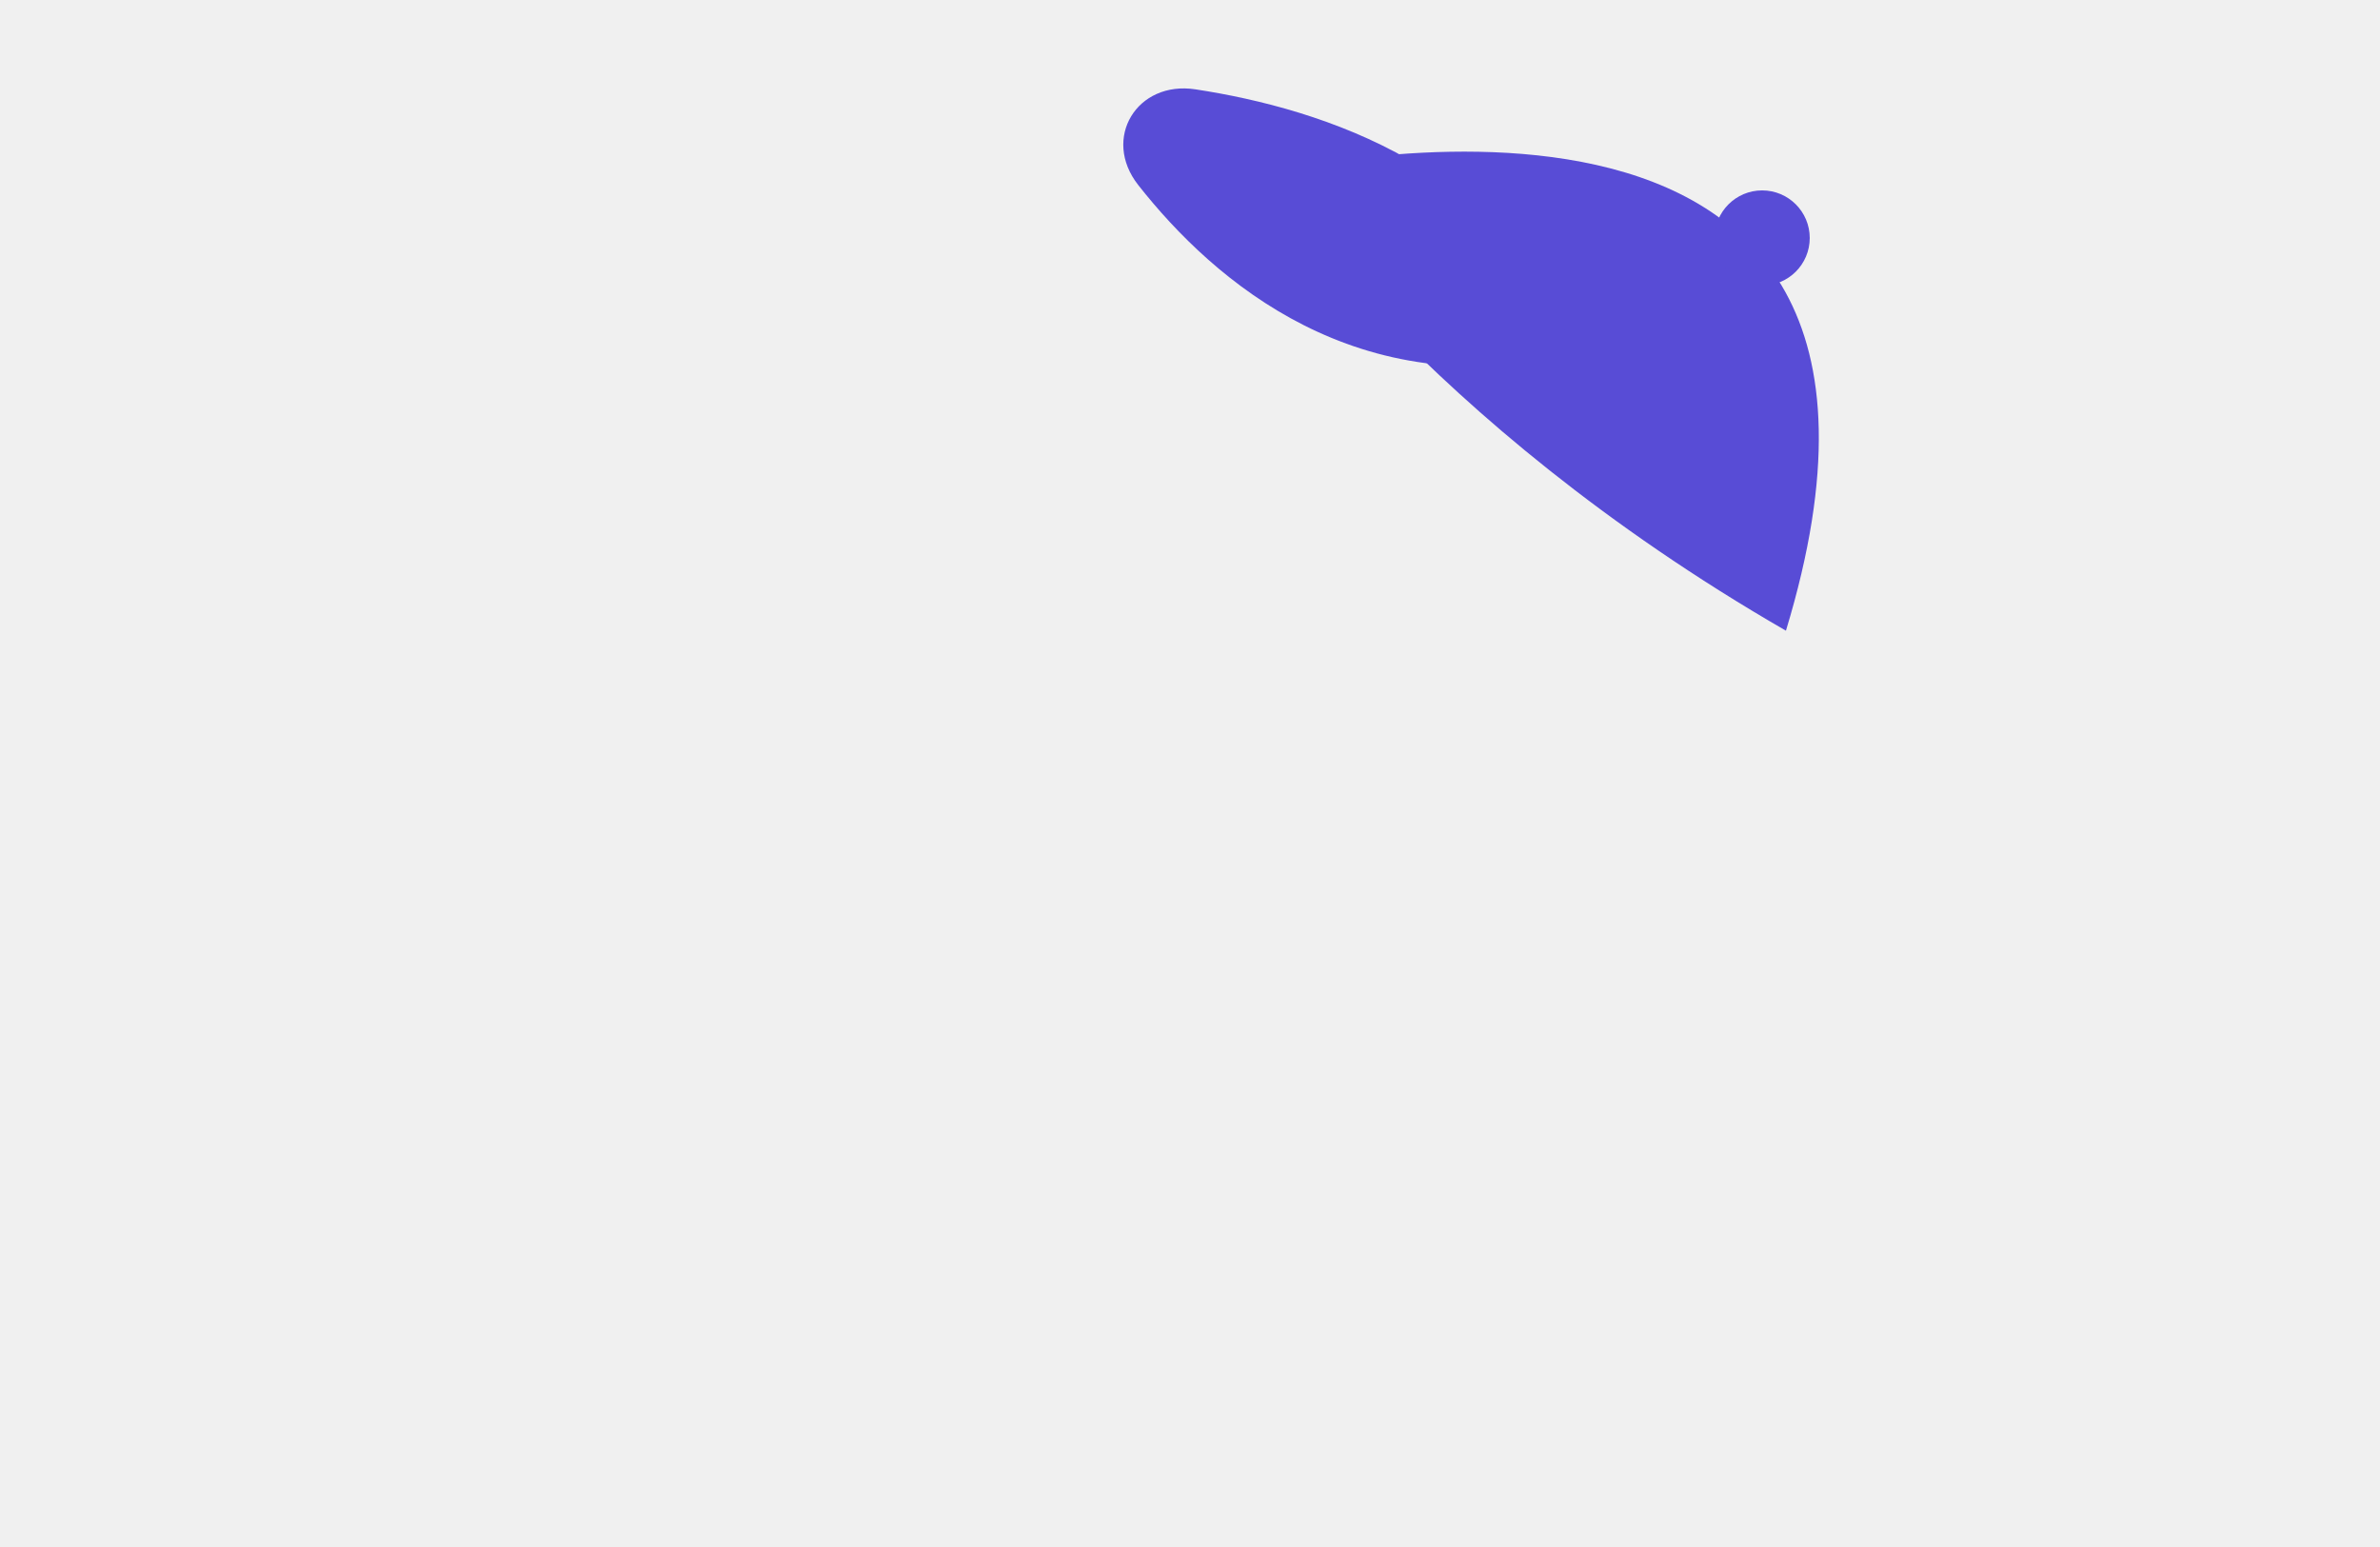
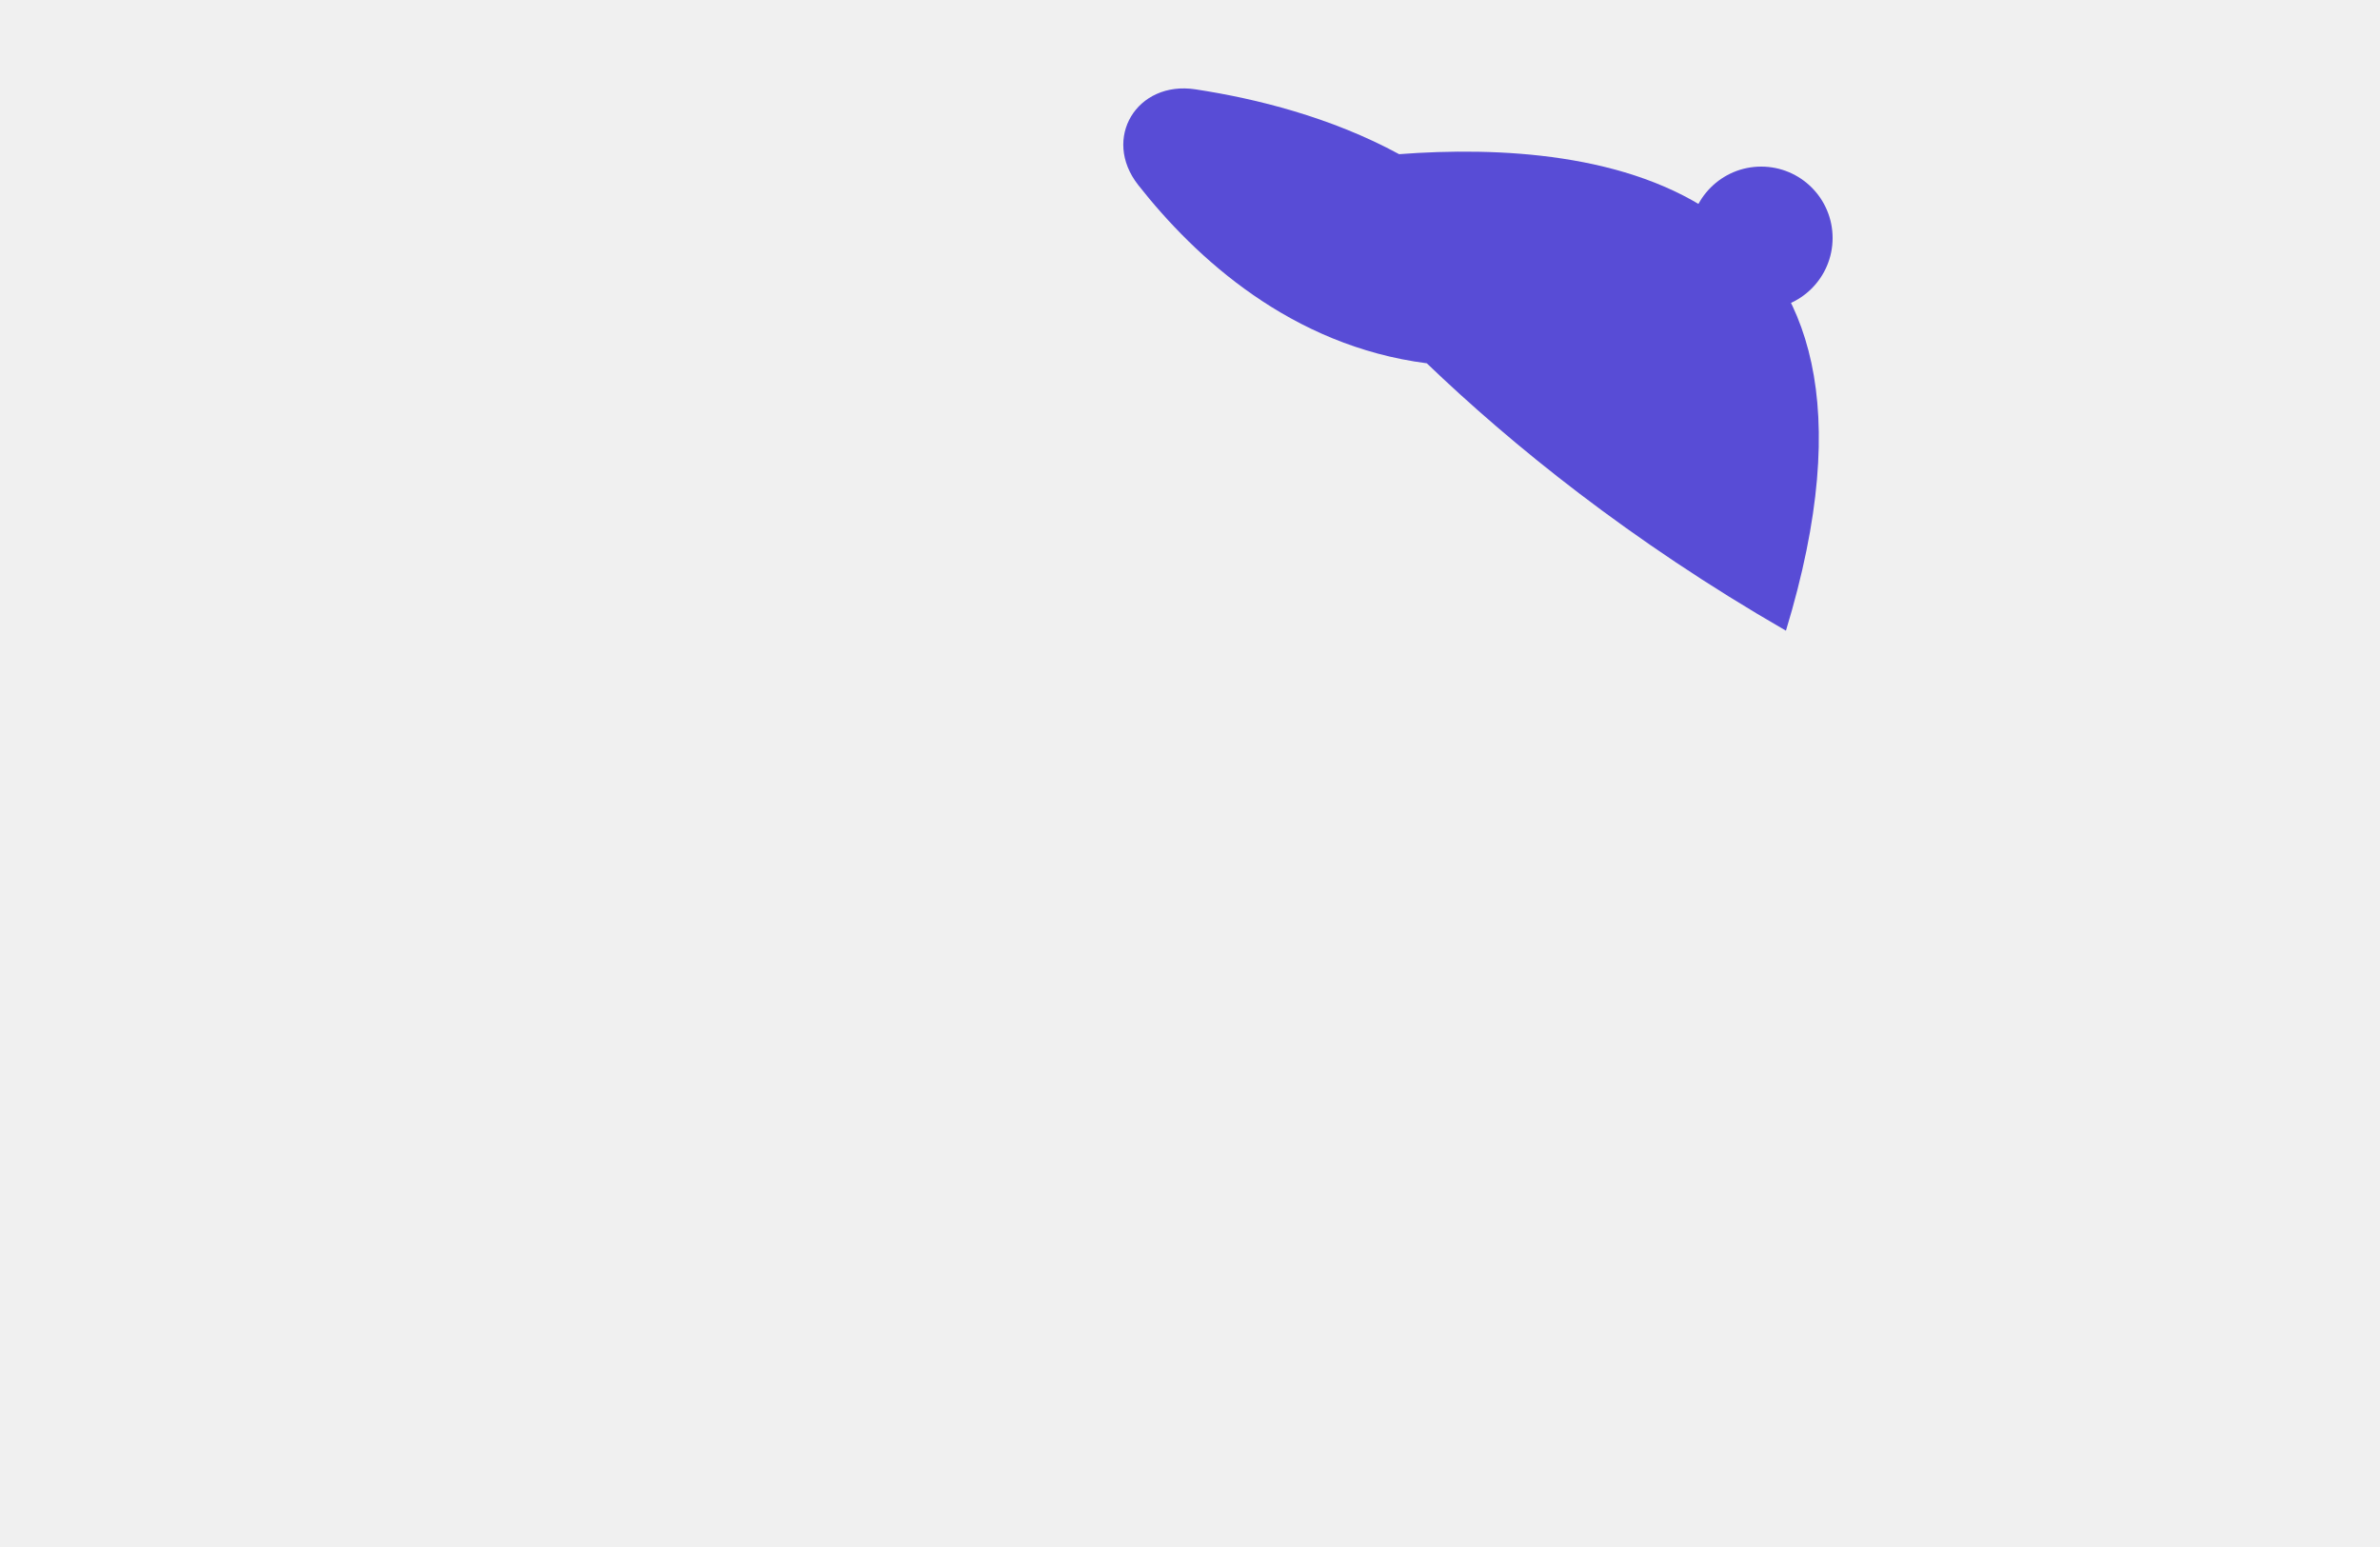
<svg xmlns="http://www.w3.org/2000/svg" width="200" height="130" viewBox="0 0 200 130" fill="none">
-   <g clip-path="url(#clip0_2654_47579)">
-     <path d="M106.079 14.67C106.079 14.67 119.264 35.239 150.079 53C166.264 -0.261 106.079 14.67 106.079 14.67Z" fill="#584CD6" />
-     <path d="M132.254 29.813C114.131 34.039 102.069 23.715 95.646 15.544C92.571 11.633 95.537 6.758 100.456 7.507C111.163 9.138 127.016 14.21 132.254 29.813Z" fill="#584CD6" />
-     <circle cx="148.079" cy="20" r="4" fill="#584CD6" />
-   </g>
-   <defs>
-     <clipPath id="clip0_2654_47579">
-       <rect width="200" height="130" fill="white" />
-     </clipPath>
-   </defs>
+   <path fill-rule="evenodd" clip-rule="evenodd" d="M117.575 12.956C134.172 11.697 161.654 14.912 150.079 52.999C136.919 45.414 126.975 37.317 119.899 30.529C108.503 29.057 100.479 21.691 95.646 15.544C92.572 11.632 95.537 6.757 100.456 7.507C105.562 8.284 111.838 9.844 117.575 12.956Z" fill="#584CD6" />
+   <circle cx="148" cy="20" r="6" fill="#584CD6" />
</svg>
